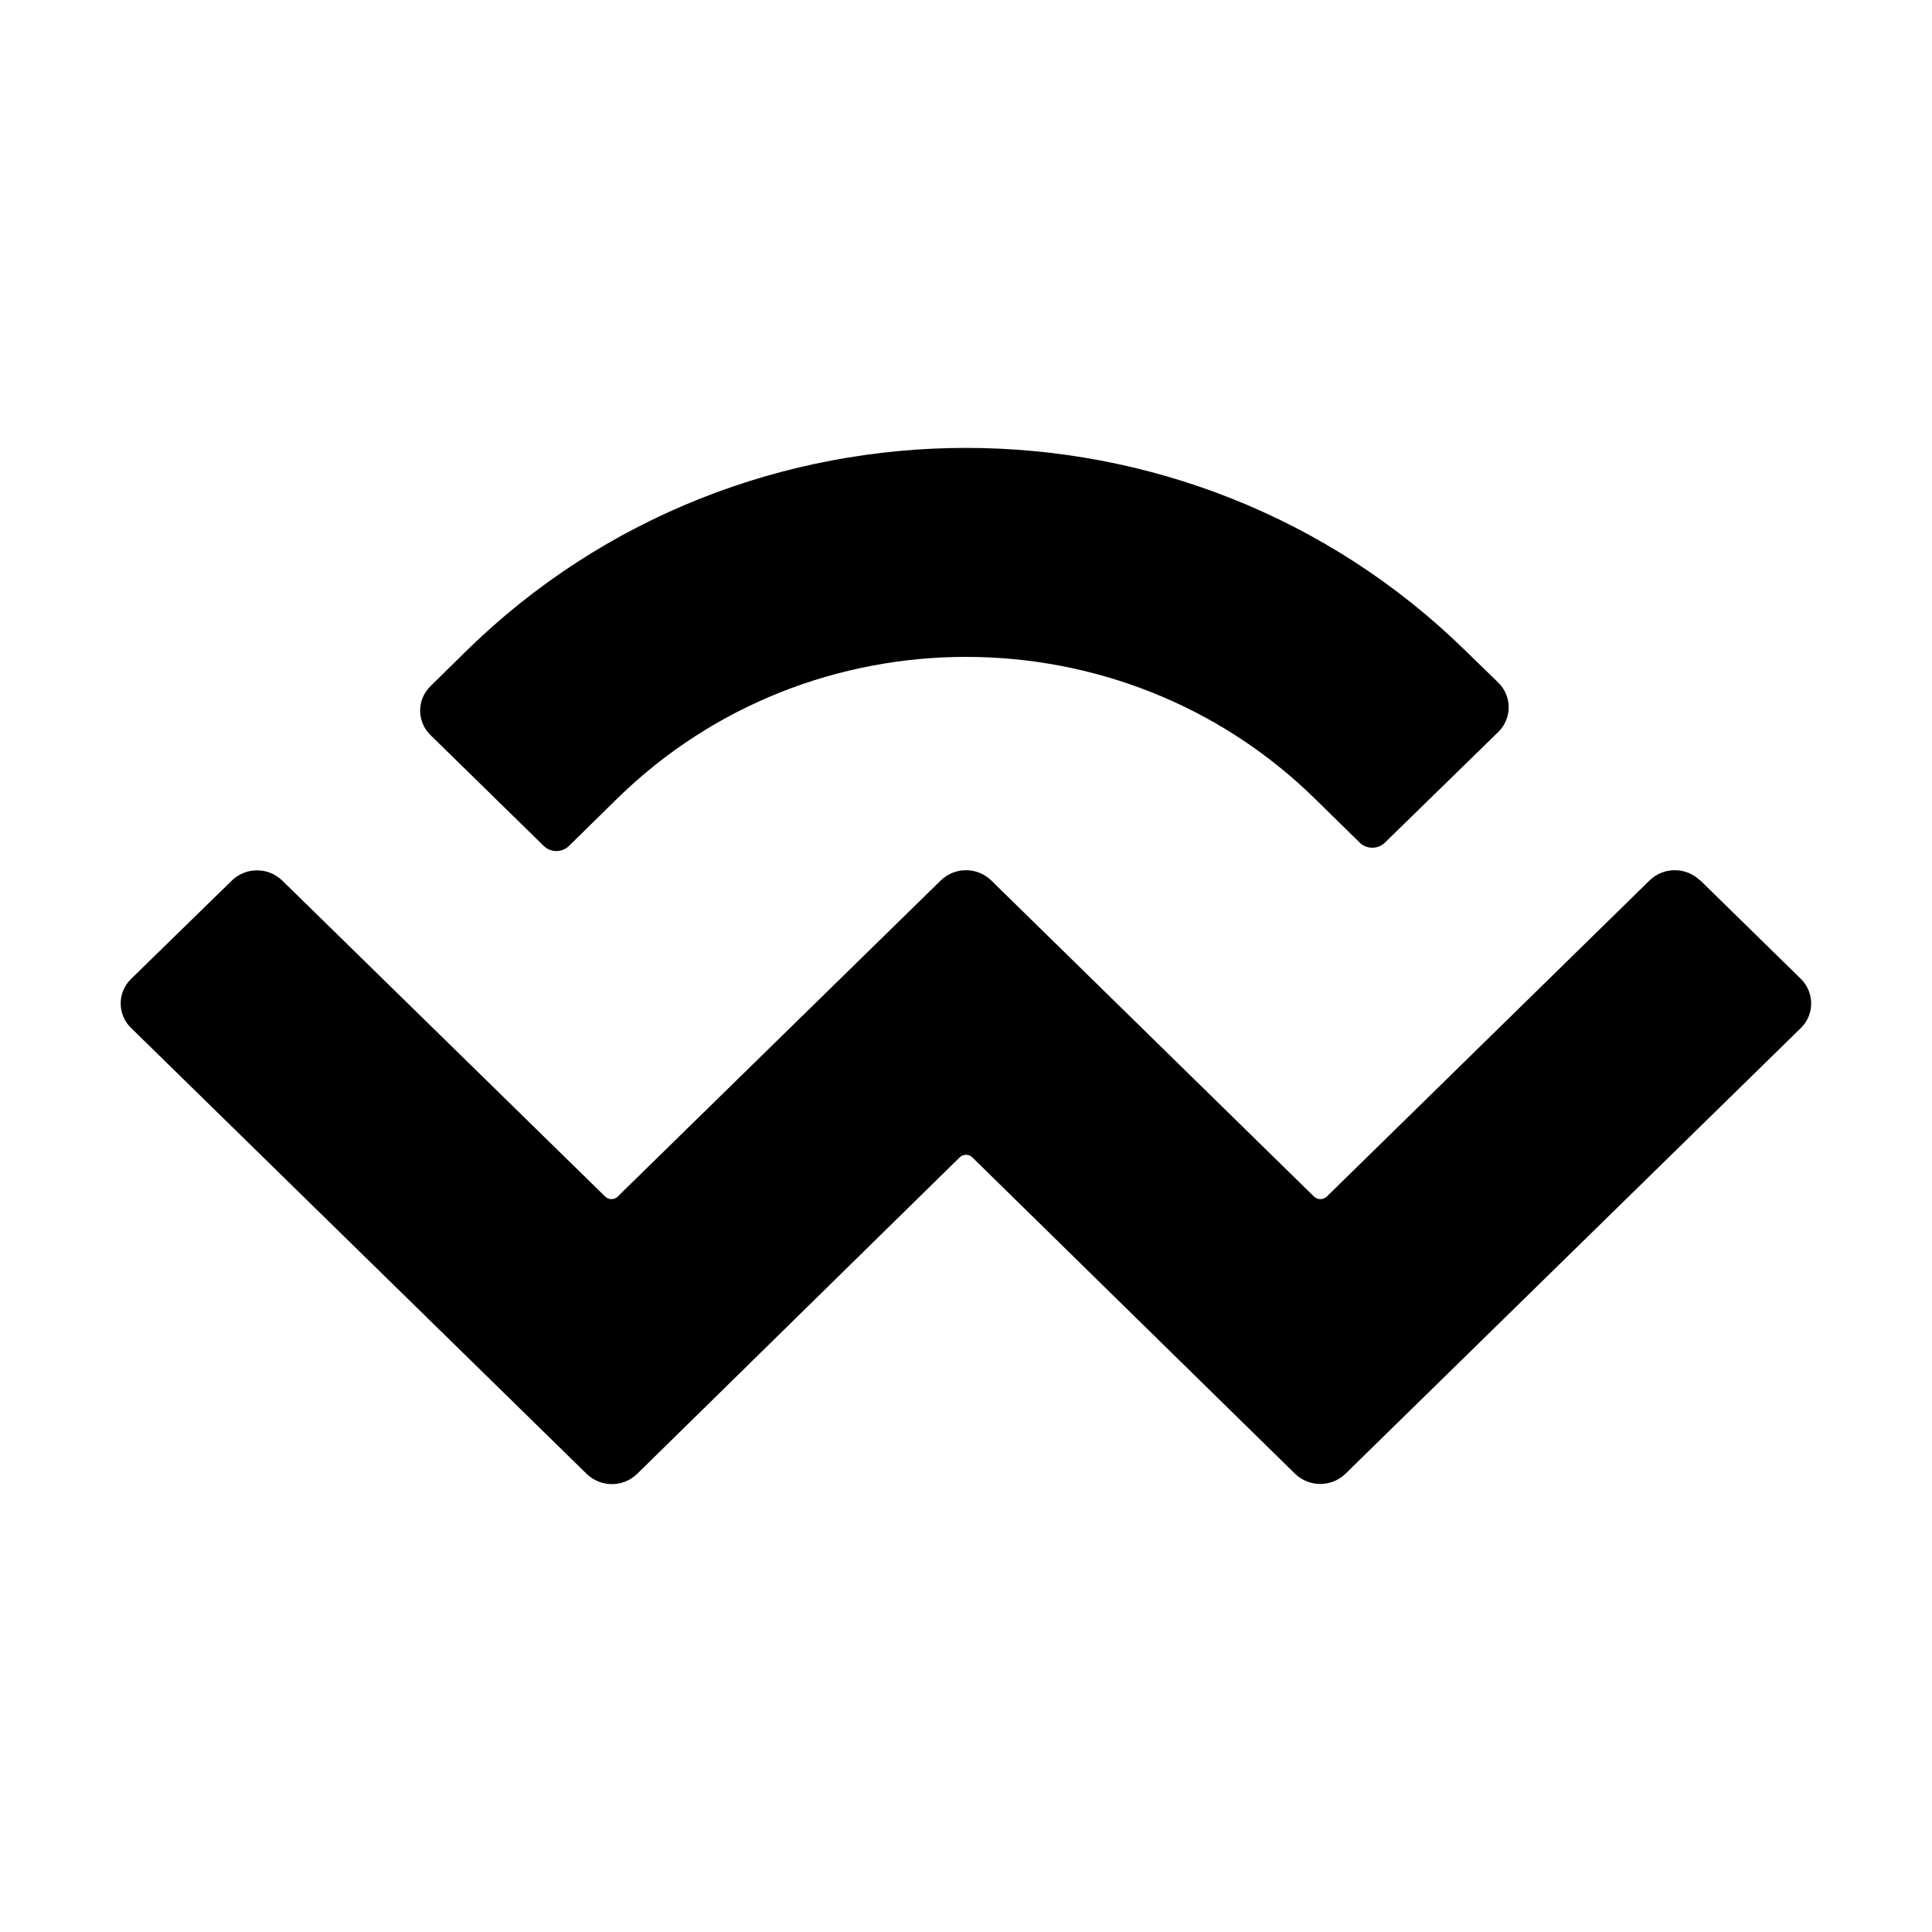
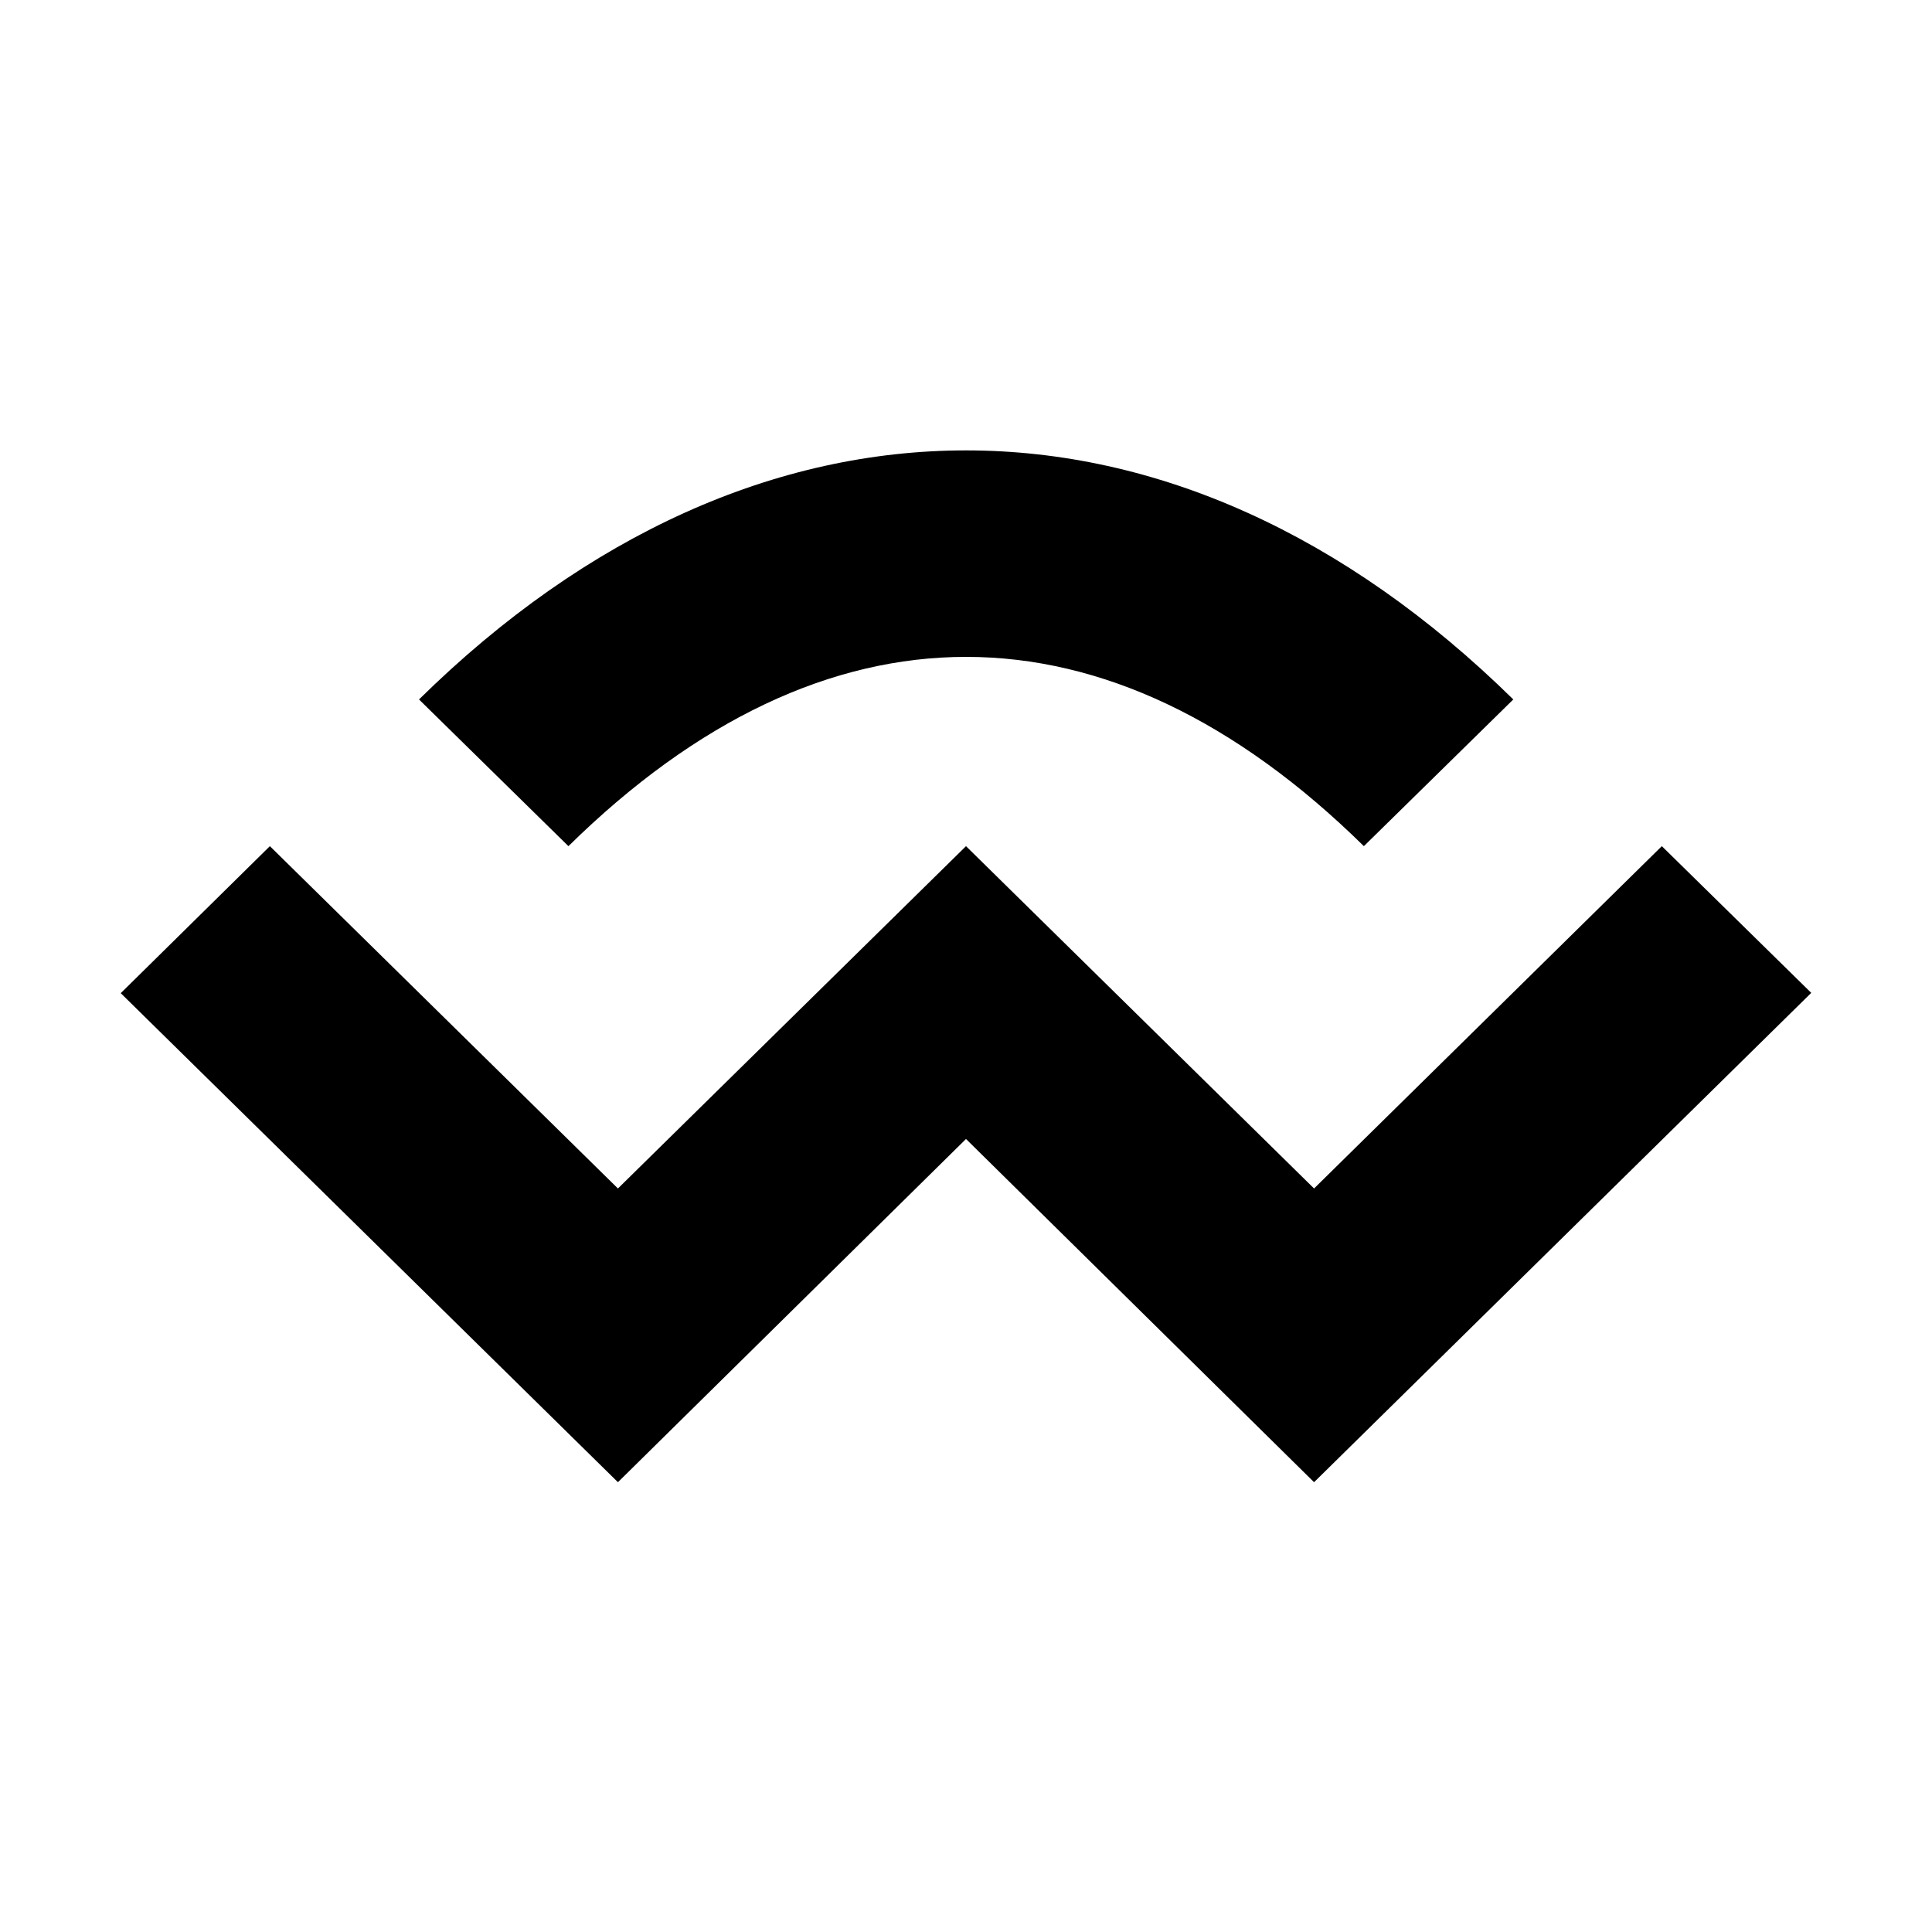
<svg xmlns="http://www.w3.org/2000/svg" fill="currentColor" viewBox="0 0 64 64">
-   <path d="M15.46 21.55c9.14-8.95 23.94-8.95 33.08 0l1.1 1.07c.45.45.45 1.17 0 1.62l-3.77 3.68a.6.6 0 0 1-.82 0l-1.51-1.48c-6.38-6.24-16.7-6.24-23.08 0l-1.62 1.59a.6.6 0 0 1-.82 0l-3.76-3.68a1.13 1.13 0 0 1 0-1.62zm40.85 7.6 3.35 3.28c.45.45.45 1.18 0 1.62l-15.1 14.78a1.2 1.2 0 0 1-1.65 0l-10.7-10.49a.3.3 0 0 0-.42 0L21.1 48.83a1.2 1.2 0 0 1-1.66 0L4.34 34.05a1.13 1.13 0 0 1 0-1.62l3.35-3.27a1.2 1.2 0 0 1 1.65 0l10.71 10.48c.11.11.3.11.41 0l10.71-10.48a1.2 1.2 0 0 1 1.66 0l10.7 10.48c.12.11.3.11.42 0l10.7-10.48a1.2 1.2 0 0 1 1.66 0" />
+   <path d="m45.18 28.03 4.95-4.86c-11.19-11-25.07-11-36.25 0l4.95 4.86c8.5-8.36 17.85-8.36 26.35 0" />
+   <path d="M43.53 39.37 32 28.03 20.47 39.37 8.94 28.03 4 32.9l16.47 16.2L32 37.73 43.53 49.1 60 32.89l-4.95-4.86z" />
</svg>
